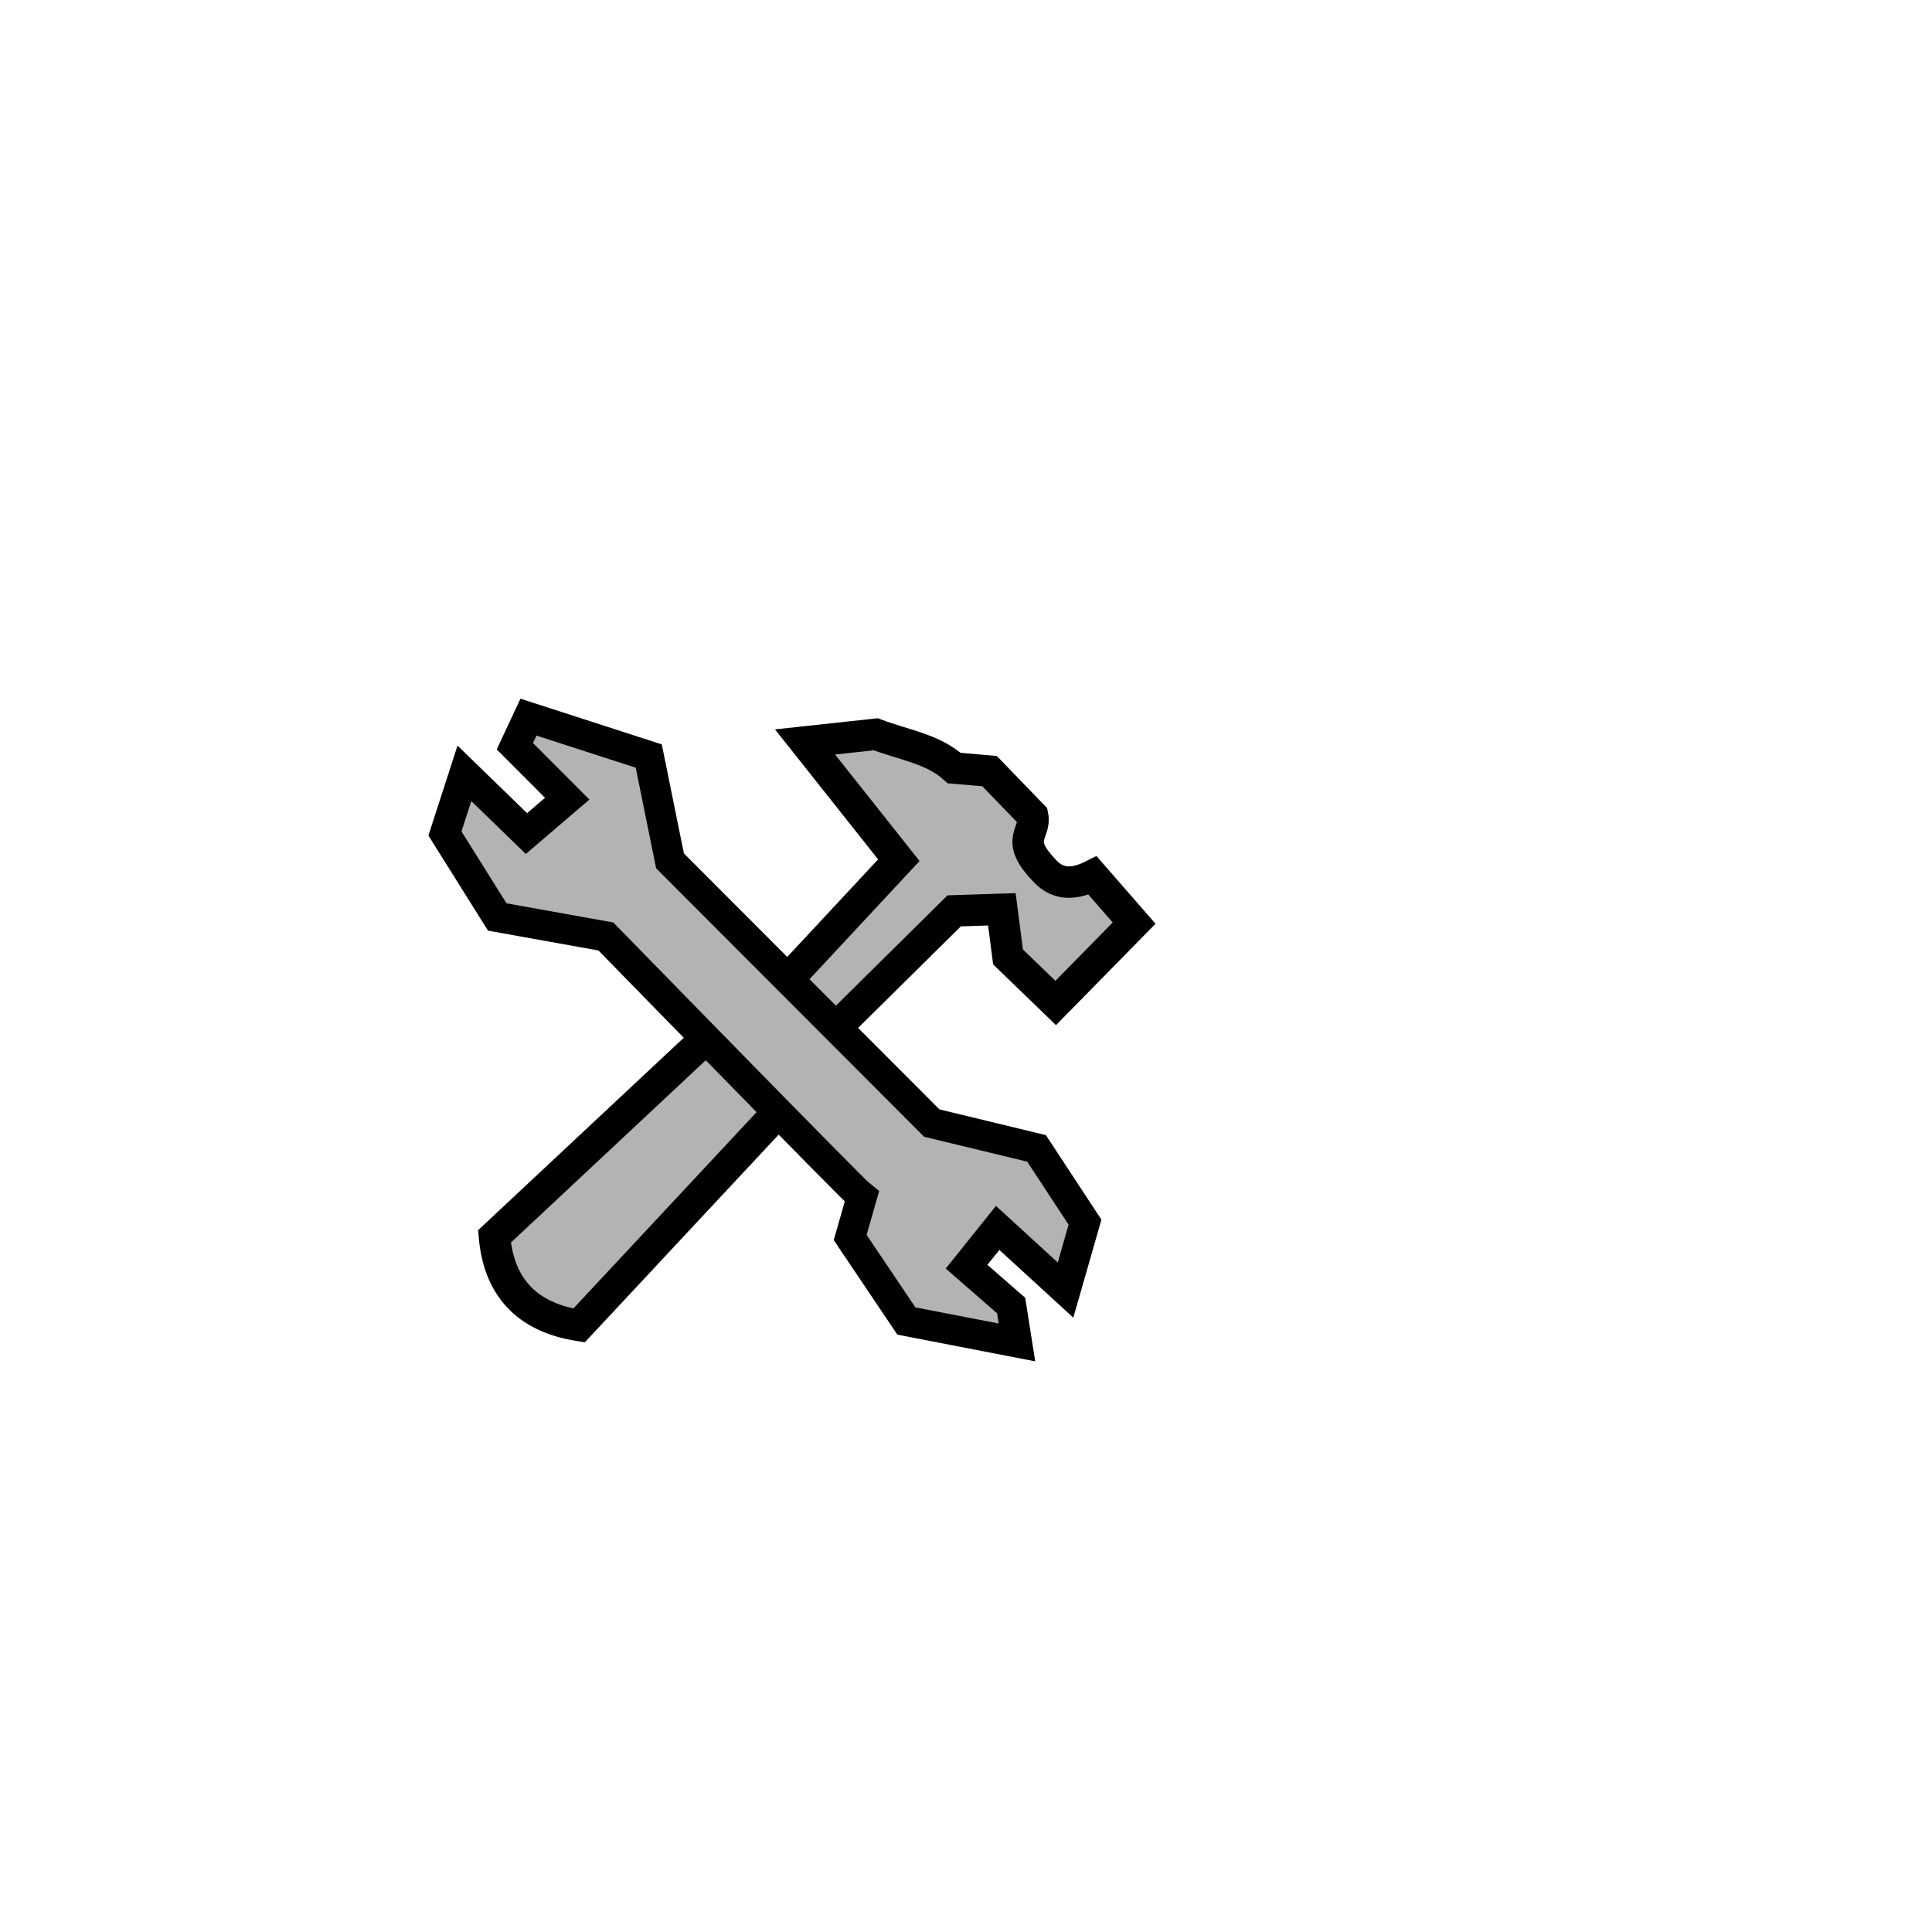
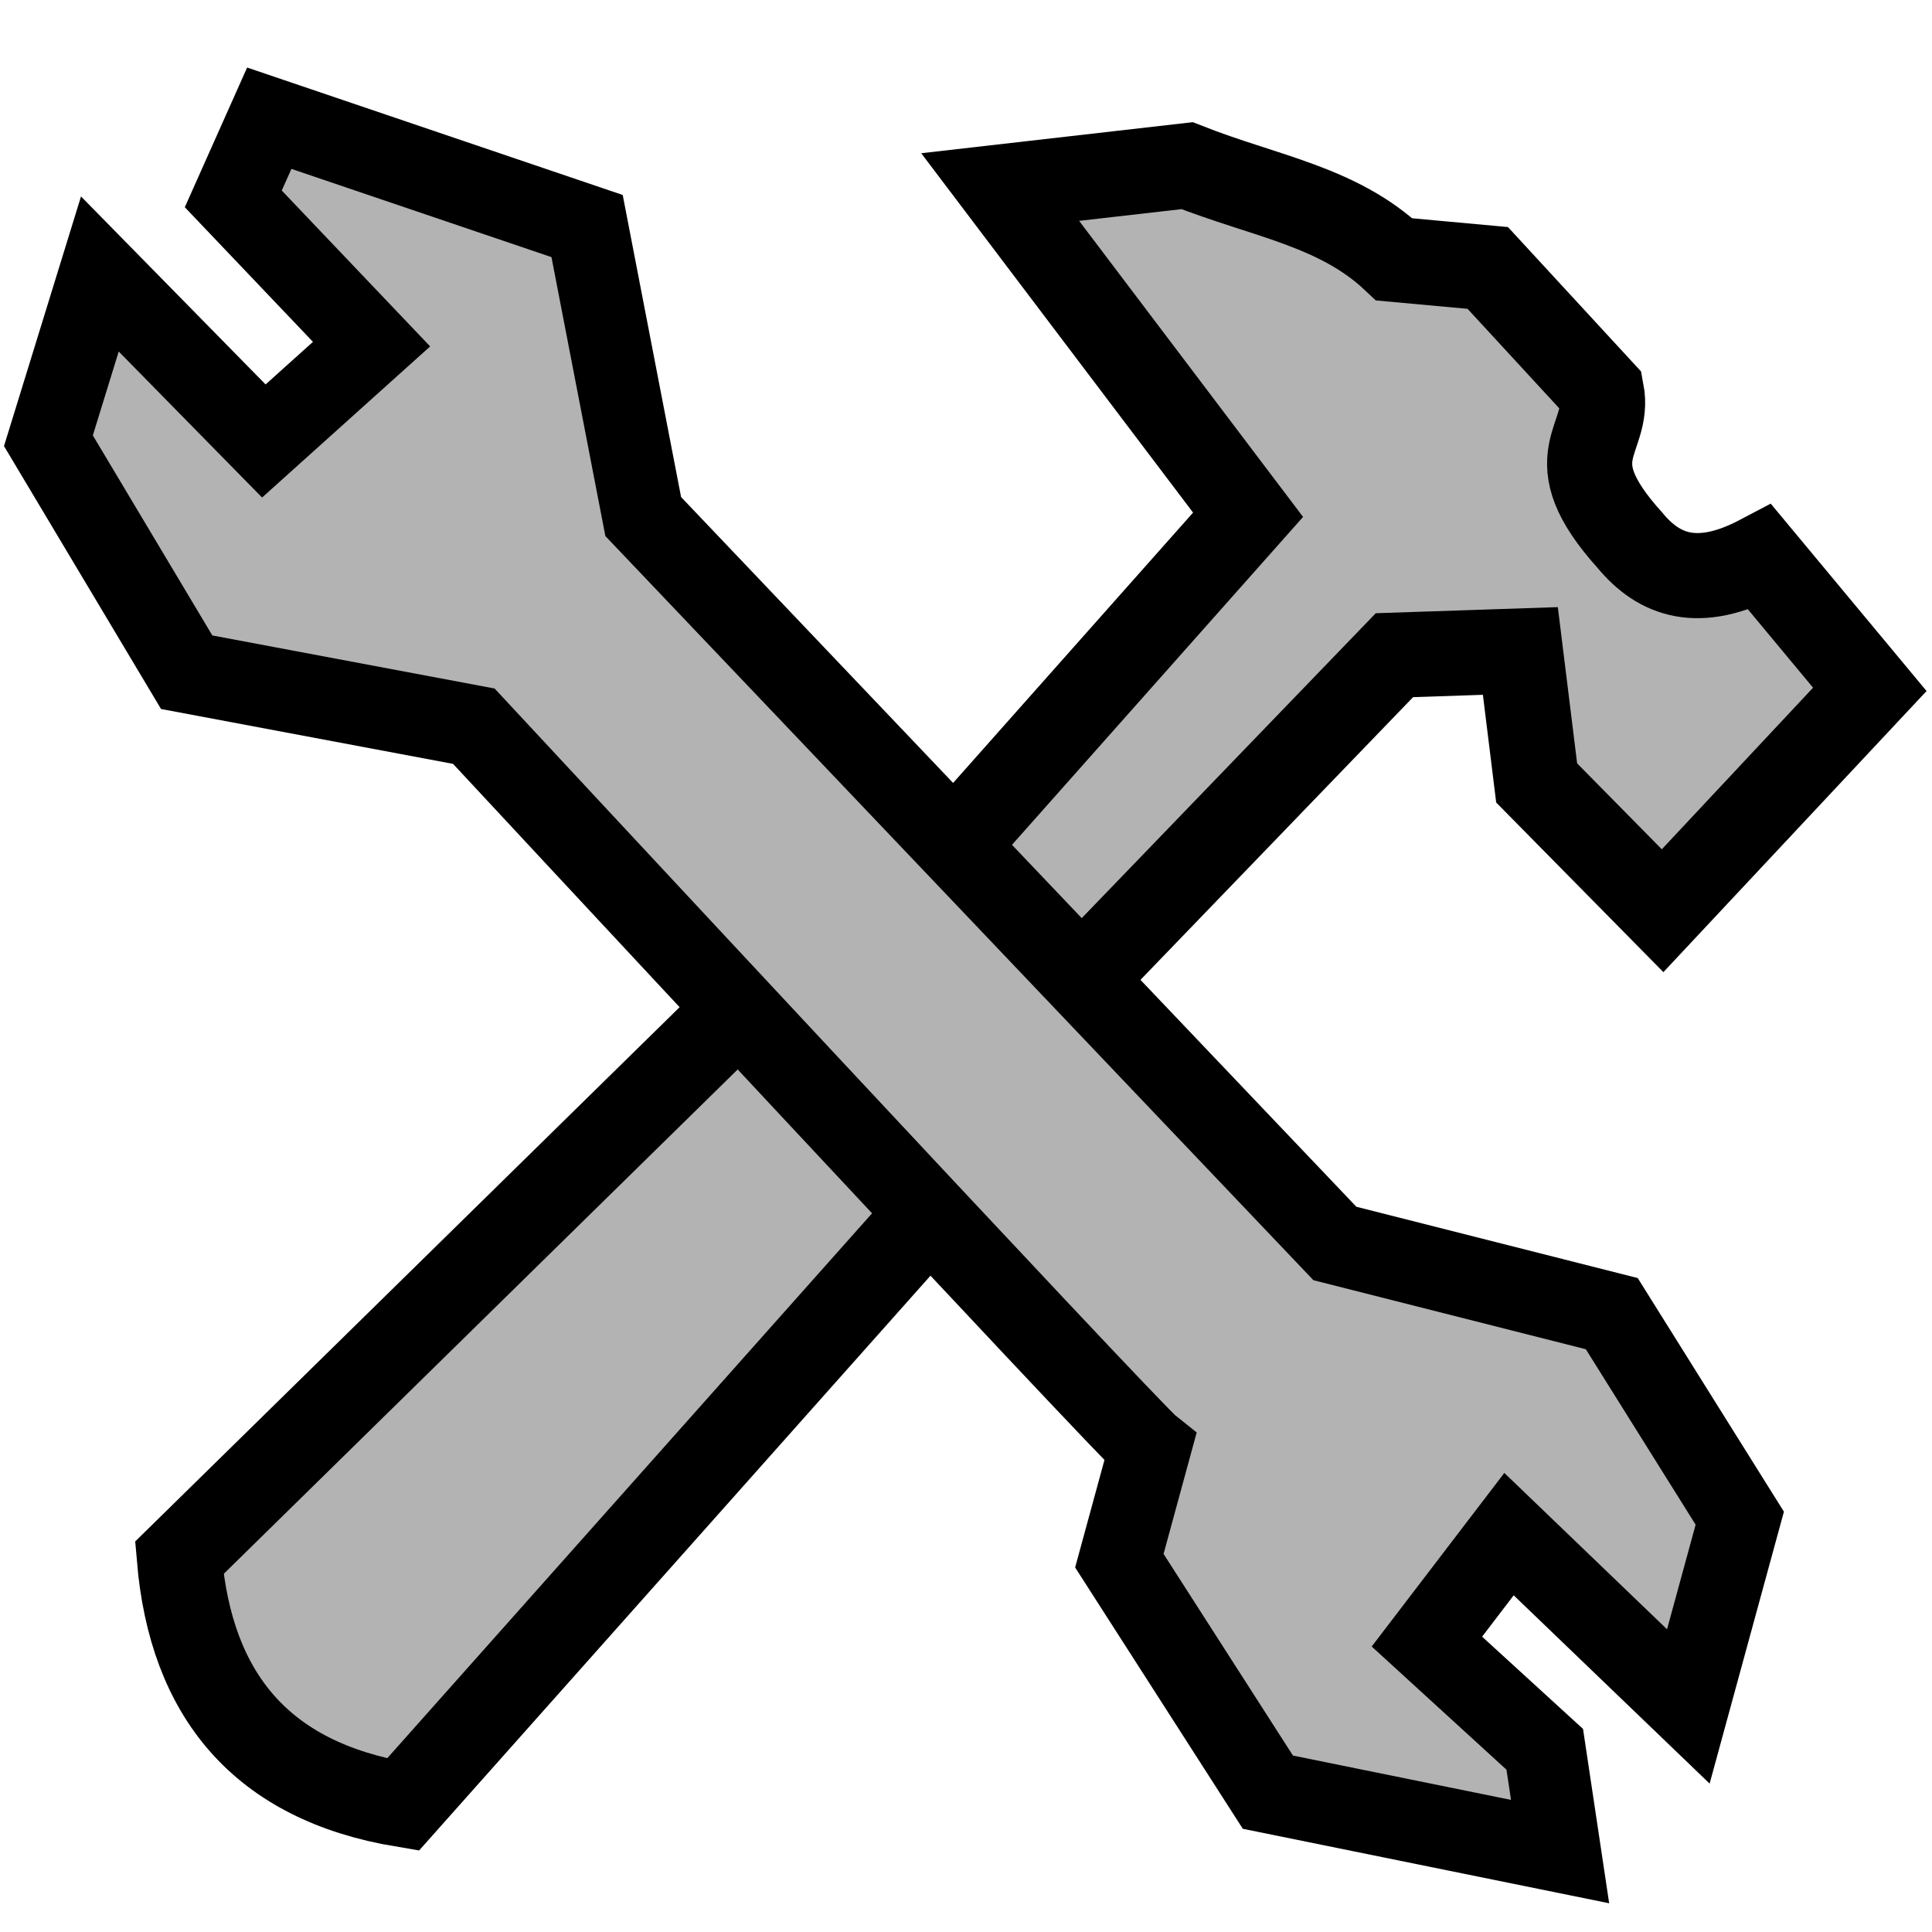
- <svg xmlns="http://www.w3.org/2000/svg" width="64" height="64" id="svg3432" version="1.1" viewBox="0 0 64 64">
-   <defs id="defs3434" />
-   <g id="layer8">
-     <path style="fill:#b3b3b3;fill-rule:evenodd;stroke:#000000;stroke-width:1.042px;stroke-linecap:butt;stroke-linejoin:miter;stroke-opacity:1" d="m 16.379,40.958 8.048,-7.529 0.611,0.153 4.737,-5.087 -3.107,-3.917 2.343,-0.254 c 0.974,0.366 1.893,0.484 2.598,1.119 l 1.172,0.102 1.426,1.475 c 0.119,0.593 -0.601,0.768 0.357,1.78 0.366,0.422 0.858,0.592 1.63,0.203 l 1.375,1.577 -2.598,2.645 -1.579,-1.526 -0.204,-1.577 -1.579,0.051 -4.992,4.934 0.255,0.56 -7.691,8.241 C 17.406,43.626 16.525,42.598 16.379,40.958 Z" id="path3733" />
-   </g>
-   <g id="layer2">
-     <path style="fill:#b3b3b3;fill-rule:evenodd;stroke:#000000;stroke-width:1px;stroke-linecap:butt;stroke-linejoin:miter;stroke-opacity:1" d="M 28.549,39.644 C 28.292,39.45 20.071,31.022 20.071,31.022 l -3.599,-0.646 -1.733,-2.766 0.645,-1.992 2.055,1.995 1.351,-1.156 -1.734,-1.737 0.451,-0.964 3.984,1.289 0.704,3.472 8.671,8.686 3.471,0.839 1.605,2.444 -0.645,2.249 -2.248,-2.059 -1.03,1.285 1.477,1.287 0.192,1.222 -3.663,-0.71 -1.862,-2.766 z" id="path3524" />
+ <svg xmlns="http://www.w3.org/2000/svg" width="16" height="16" id="svg7712" version="1.1" viewBox="0 0 16 16">
+   <defs id="defs7714" />
+   <g id="layer1">
+     <path style="fill:#b3b3b3;fill-rule:evenodd;stroke:#000000;stroke-width:0.705px;stroke-linecap:butt;stroke-linejoin:miter;stroke-opacity:1" d="M 1.485,12.901 6.802,7.683 7.206,7.789 10.336,4.263 8.283,1.549 9.831,1.372 C 10.475,1.626 11.081,1.708 11.547,2.148 l 0.774,0.071 0.942,1.022 c 0.078,0.411 -0.397,0.533 0.236,1.234 0.242,0.293 0.567,0.41 1.077,0.141 l 0.909,1.093 -1.716,1.833 -1.043,-1.058 -0.135,-1.093 -1.043,0.035 -3.298,3.42 0.168,0.388 -5.081,5.711 C 2.163,14.749 1.581,14.037 1.485,12.901 Z" id="path3733" />
+     <path style="fill:#b3b3b3;fill-rule:evenodd;stroke:#000000;stroke-width:0.677px;stroke-linecap:butt;stroke-linejoin:miter;stroke-opacity:1" d="M 9.525,11.99 C 9.355,11.856 3.924,6.014 3.924,6.014 L 1.546,5.567 0.401,3.65 0.827,2.269 2.185,3.652 3.077,2.85 1.932,1.647 2.23,0.979 4.862,1.872 5.327,4.278 l 5.728,6.02 2.293,0.581 1.06,1.694 -0.426,1.559 -1.485,-1.427 -0.68,0.89 0.976,0.892 0.127,0.847 -2.42,-0.492 -1.23,-1.917 z" id="path3524" />
  </g>
</svg>
